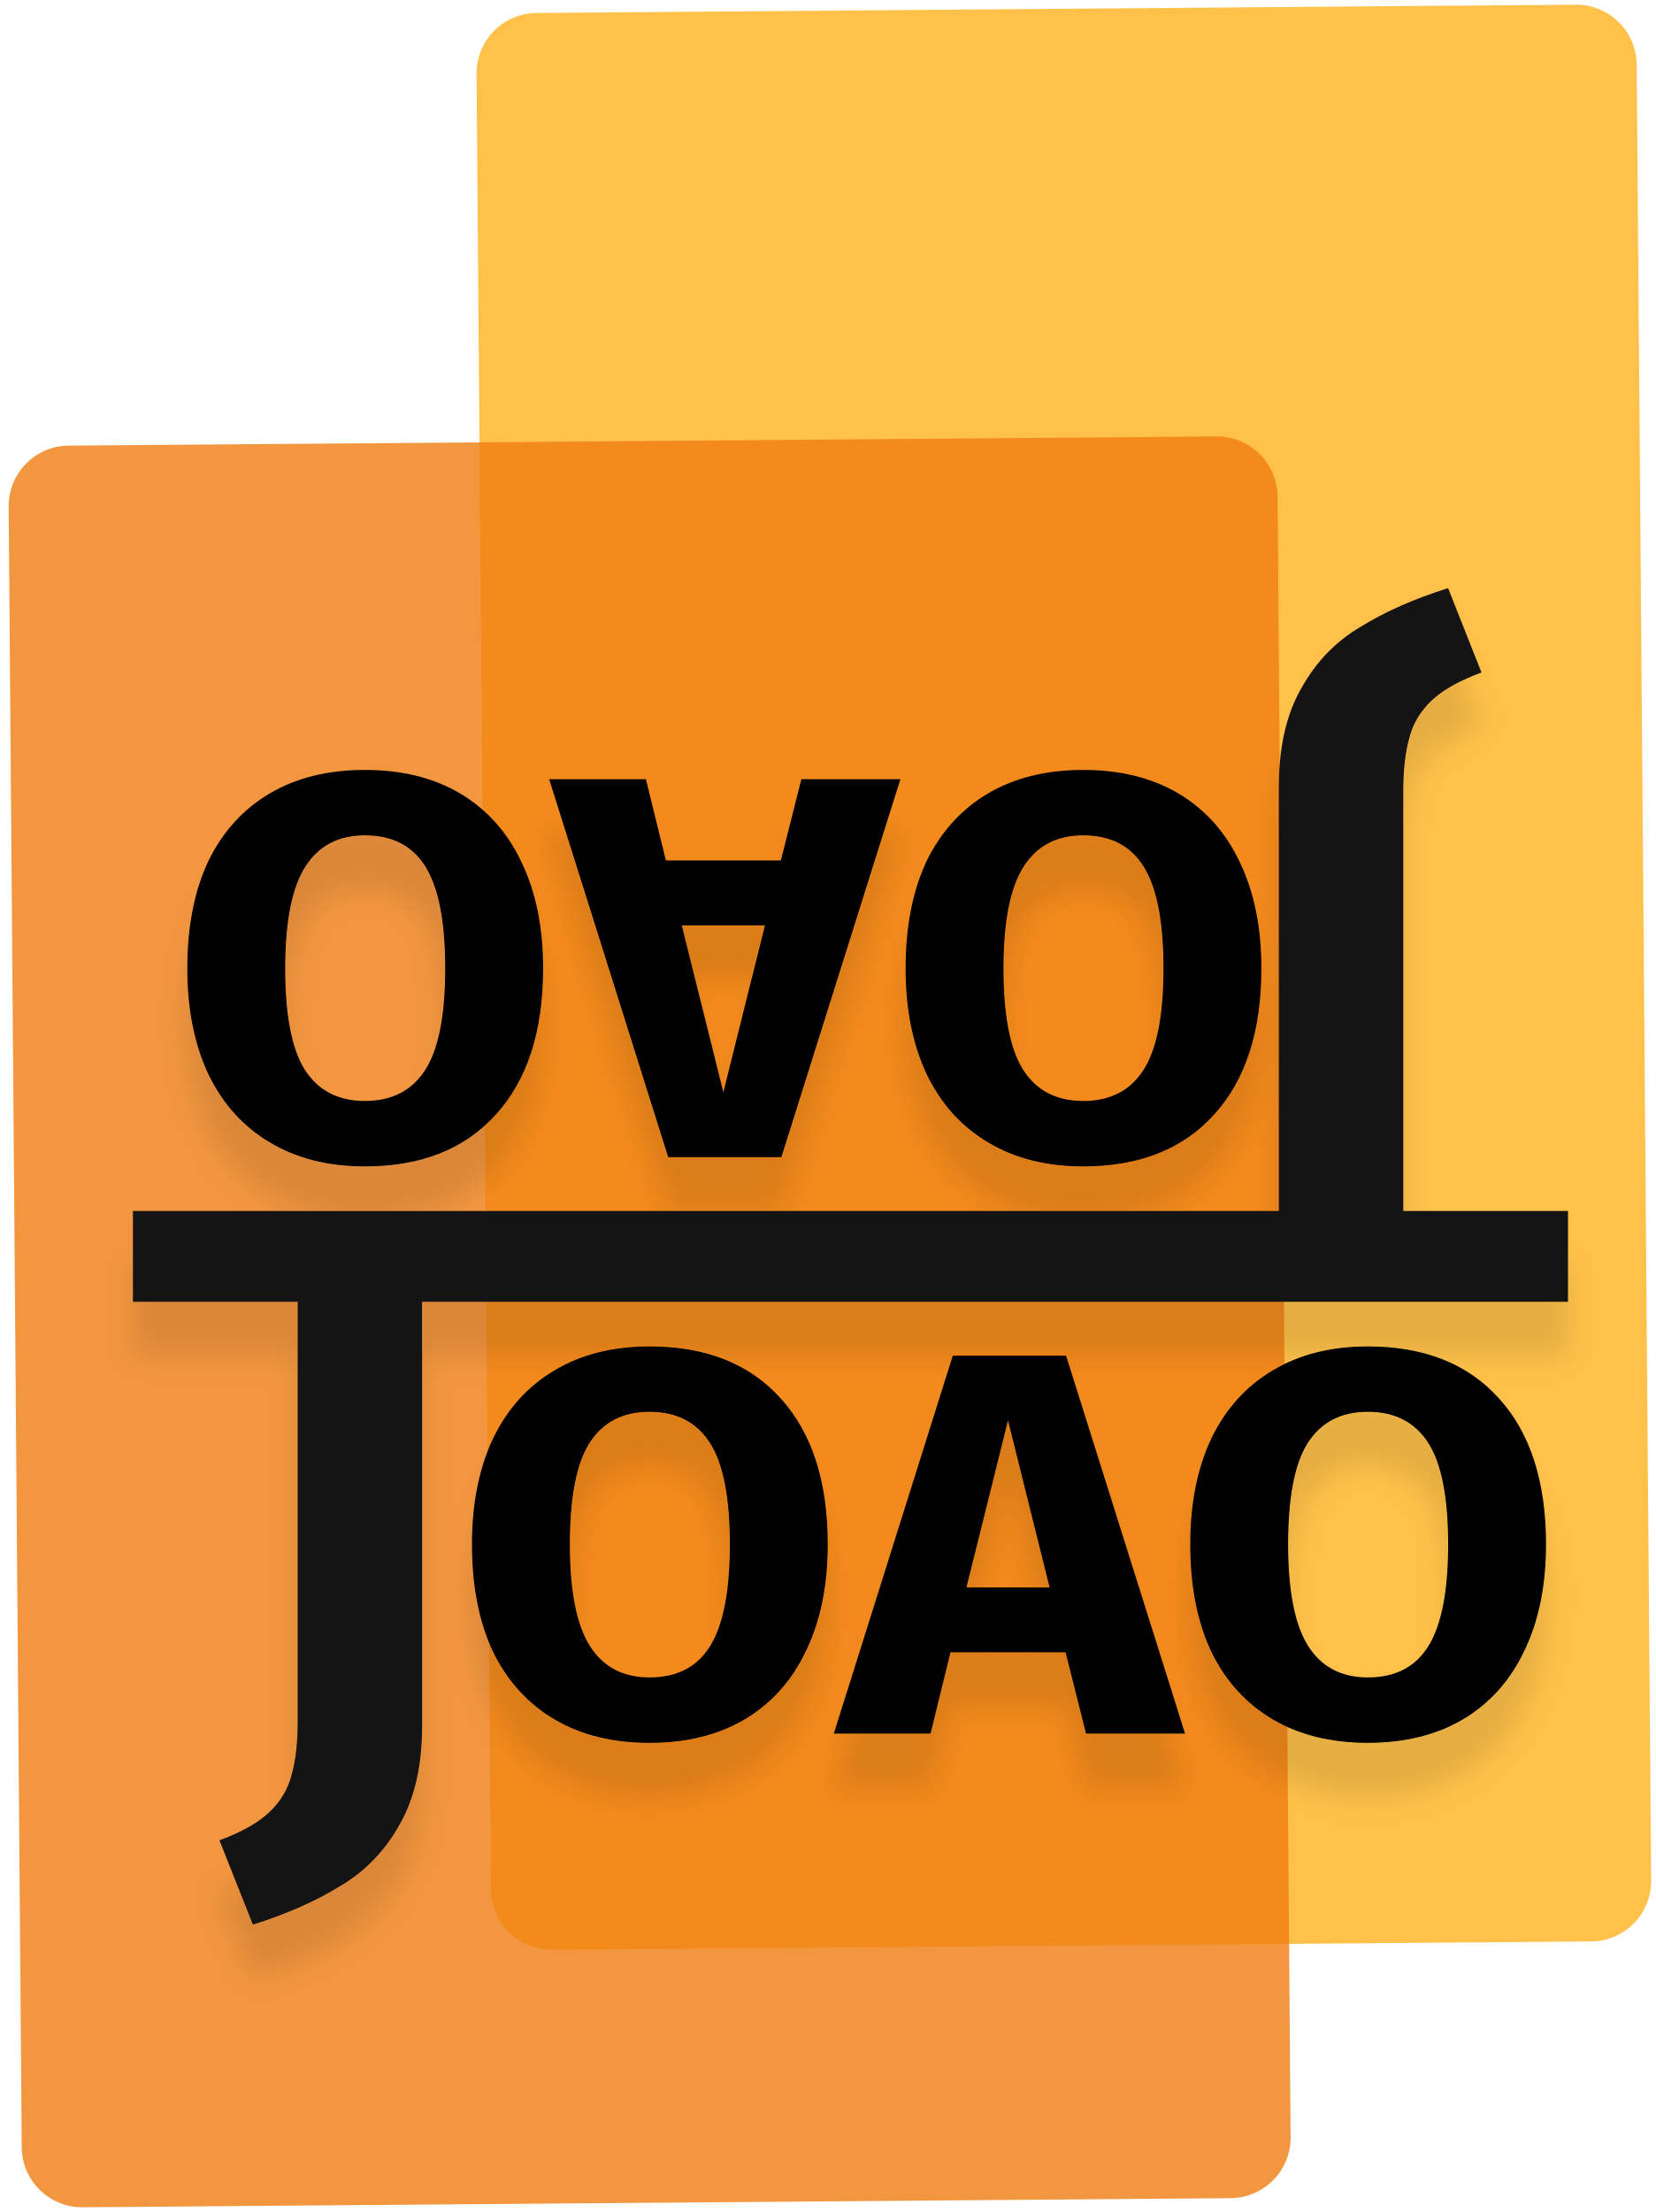
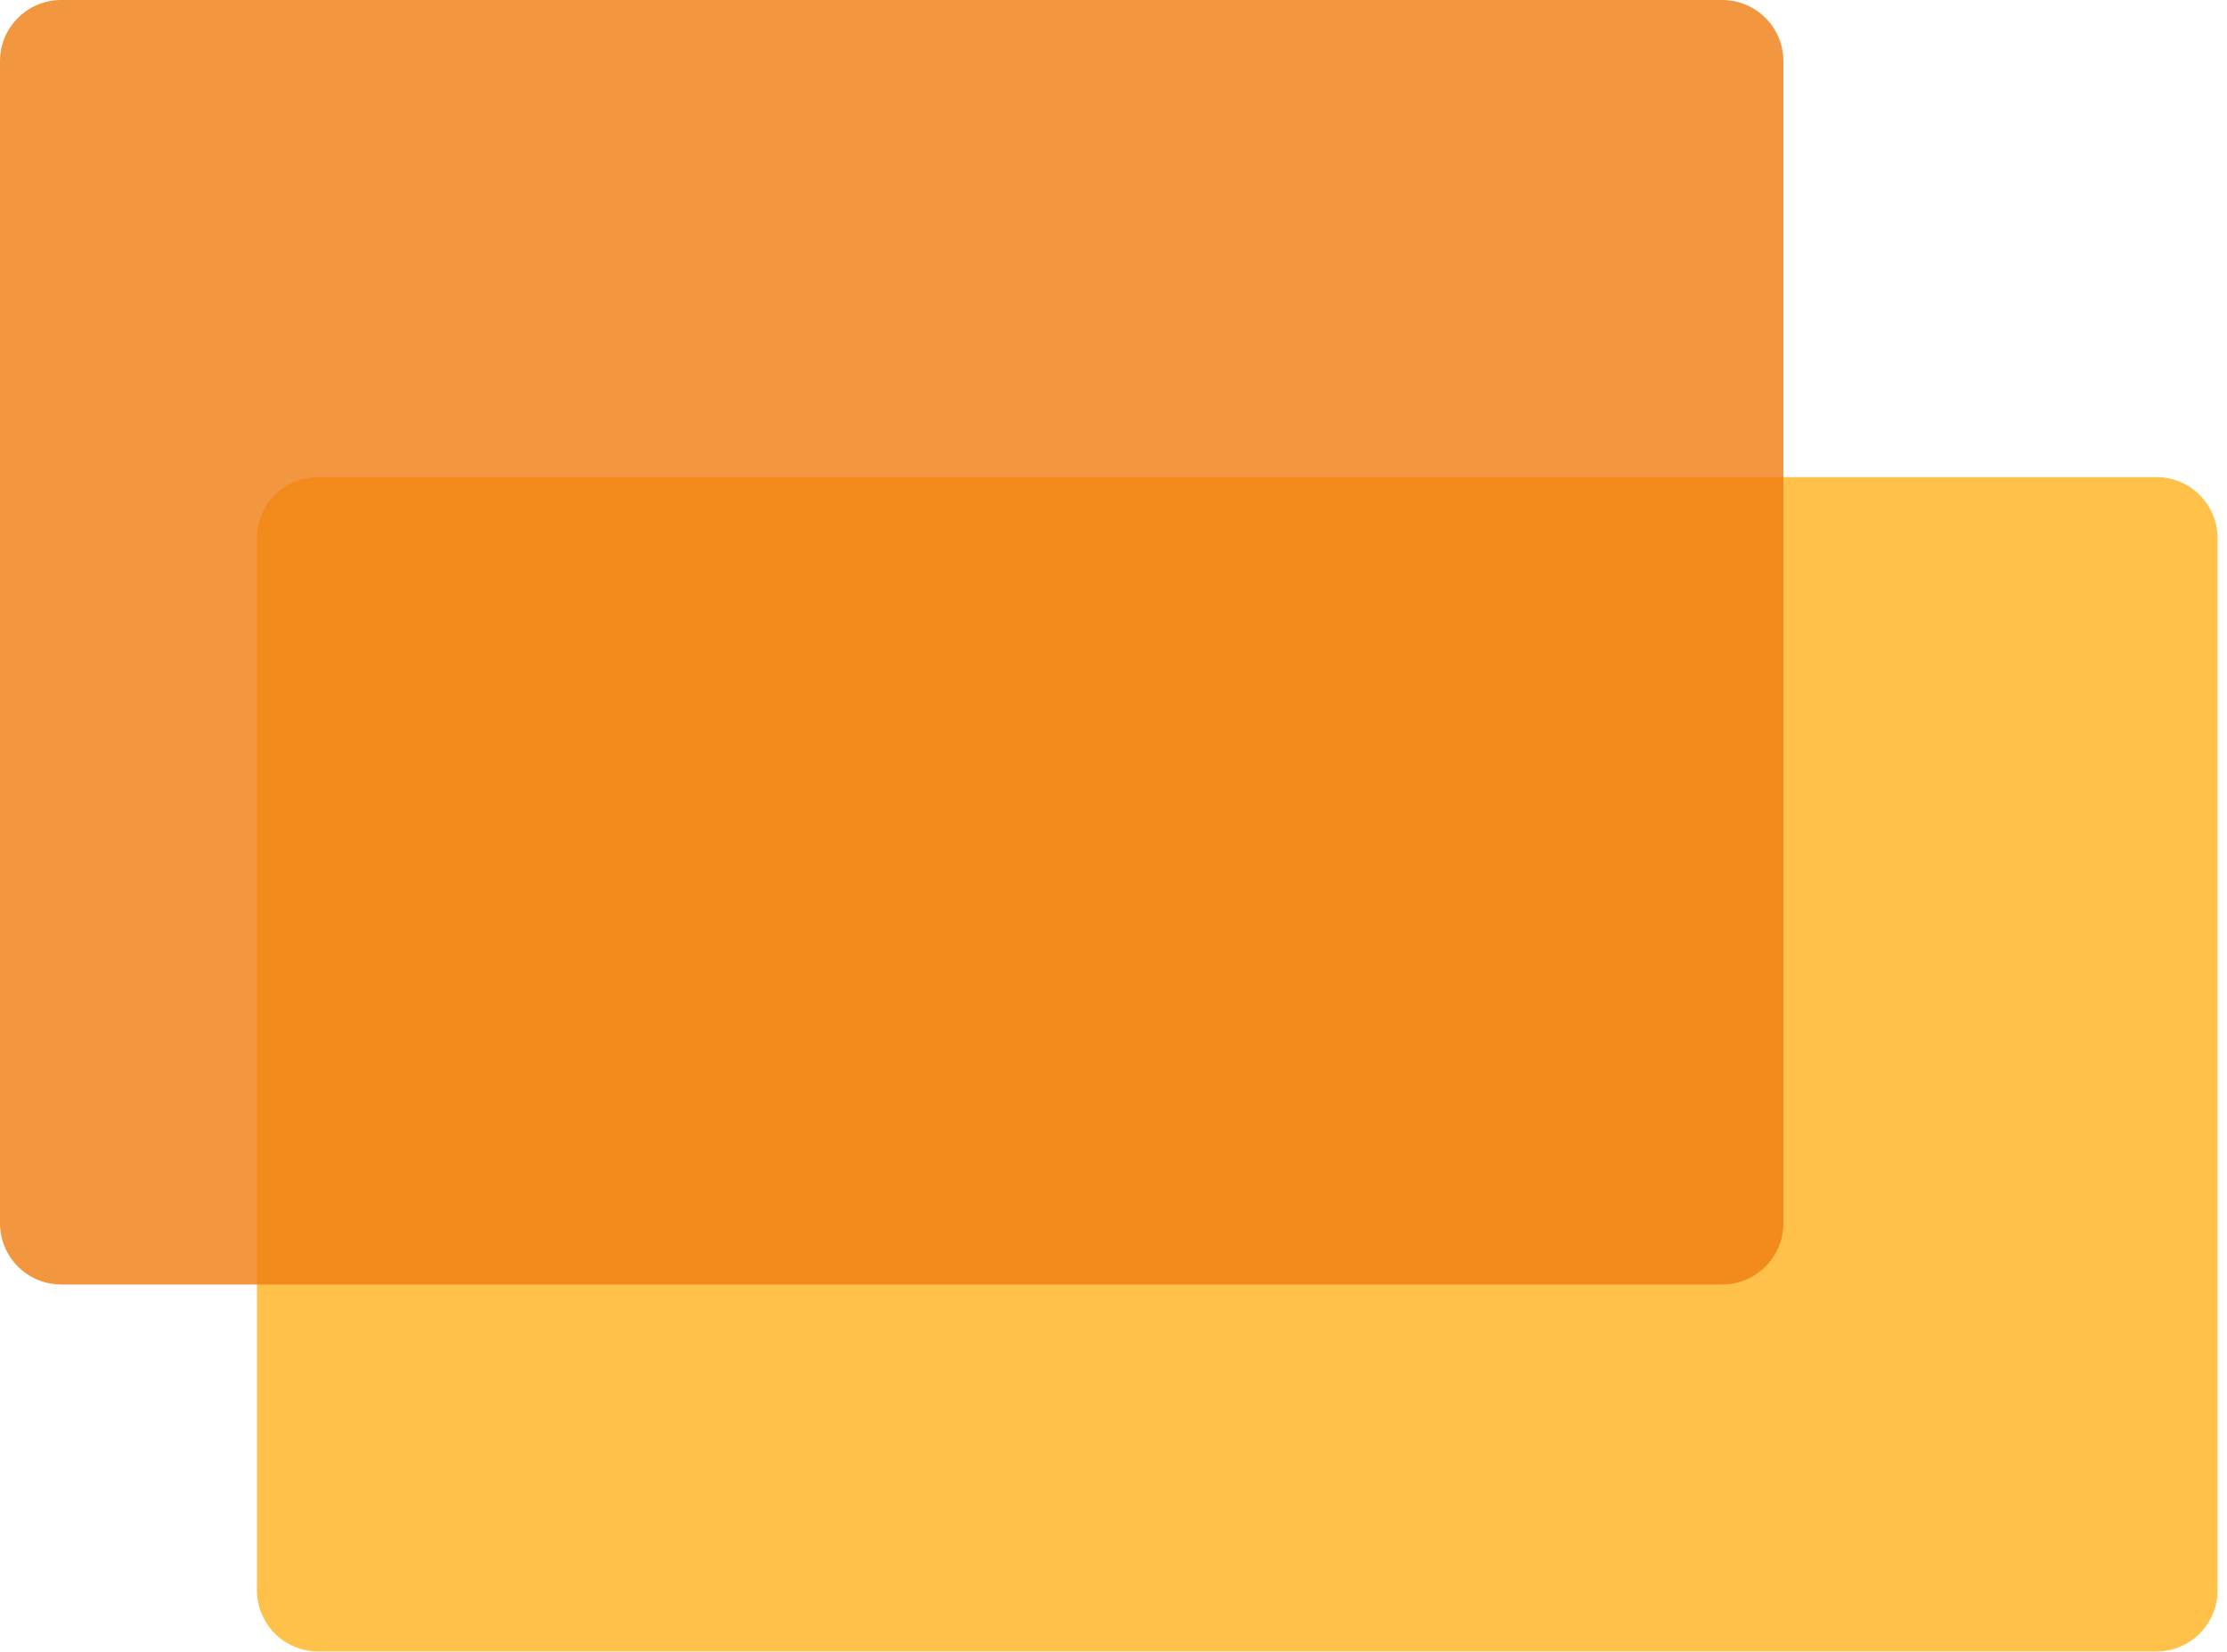
- <svg xmlns="http://www.w3.org/2000/svg" width="137" height="183" viewBox="0 0 137 183" fill="none">
-   <path opacity="0.75" d="M45.67 161.3C42.908 161.322 40.652 159.101 40.63 156.34L39.435 6.114C39.413 3.353 41.634 1.097 44.395 1.075L130.392 0.391C133.154 0.369 135.41 2.589 135.432 5.351L136.627 155.576C136.649 158.337 134.428 160.594 131.667 160.616L45.67 161.3Z" fill="#FFA800" fill-opacity="0.95" />
-   <path d="M6.838 182.609C4.077 182.631 1.82 180.411 1.798 177.649L0.718 41.907C0.697 39.146 2.917 36.89 5.679 36.868L100.676 36.112C103.437 36.09 105.693 38.311 105.715 41.072L106.795 176.814C106.817 179.575 104.596 181.832 101.835 181.854L6.838 182.609Z" fill="#F07C11" fill-opacity="0.8" />
-   <g filter="url(#filter0_d_226_11)">
-     <path d="M34.931 142.746C34.931 146.075 34.303 148.822 33.046 150.988C31.832 153.154 30.199 154.838 28.147 156.041C26.137 157.284 23.73 158.347 20.924 159.23L18.16 152.251C20.003 151.569 21.385 150.787 22.306 149.905C23.227 149.023 23.834 148 24.127 146.837C24.462 145.674 24.63 144.19 24.63 142.385V107.372H34.931V142.746Z" fill="#141414" />
-     <path d="M105.819 65.141C105.819 61.812 106.447 59.064 107.704 56.899C108.918 54.733 110.551 53.048 112.603 51.845C114.613 50.602 117.02 49.539 119.826 48.657L122.59 55.635C120.747 56.317 119.365 57.099 118.444 57.981C117.523 58.864 116.916 59.887 116.623 61.05C116.288 62.213 116.12 63.697 116.12 65.501V100.514H105.819V65.141Z" fill="#141414" />
-     <path d="M11 100.183H129.75V107.703H11V100.183Z" fill="#141414" />
-     <path d="M53.75 111.388C58.398 111.388 62.01 112.817 64.585 115.674C67.191 118.532 68.495 122.563 68.495 127.766C68.495 131.165 67.898 134.098 66.704 136.565C65.543 139.031 63.847 140.926 61.617 142.25C59.419 143.543 56.796 144.19 53.75 144.19C50.704 144.19 48.081 143.543 45.883 142.25C43.685 140.956 41.989 139.091 40.795 136.655C39.633 134.188 39.053 131.225 39.053 127.766C39.053 124.397 39.633 121.48 40.795 119.013C41.989 116.547 43.685 114.667 45.883 113.373C48.081 112.05 50.704 111.388 53.75 111.388ZM53.75 116.802C51.52 116.802 49.856 117.675 48.757 119.419C47.689 121.134 47.155 123.916 47.155 127.766C47.155 131.616 47.705 134.414 48.804 136.159C49.903 137.903 51.552 138.775 53.75 138.775C56.011 138.775 57.676 137.918 58.743 136.204C59.843 134.459 60.392 131.647 60.392 127.766C60.392 123.886 59.843 121.089 58.743 119.374C57.644 117.66 55.98 116.802 53.75 116.802Z" fill="black" />
-     <path d="M89.864 143.423L88.169 136.7H78.653L77.004 143.423H68.996L78.841 112.155H88.216L98.061 143.423H89.864ZM79.972 131.331H86.85L83.411 117.524L79.972 131.331Z" fill="black" />
-     <path d="M113.186 111.388C117.834 111.388 121.446 112.817 124.021 115.674C126.628 118.532 127.931 122.563 127.931 127.766C127.931 131.165 127.334 134.098 126.141 136.565C124.979 139.031 123.283 140.926 121.053 142.25C118.855 143.543 116.233 144.19 113.186 144.19C110.14 144.19 107.518 143.543 105.319 142.25C103.121 140.956 101.425 139.091 100.232 136.655C99.07 134.188 98.489 131.225 98.489 127.766C98.489 124.397 99.07 121.48 100.232 119.013C101.425 116.547 103.121 114.667 105.319 113.373C107.518 112.05 110.14 111.388 113.186 111.388ZM113.186 116.802C110.956 116.802 109.292 117.675 108.193 119.419C107.125 121.134 106.591 123.916 106.591 127.766C106.591 131.616 107.141 134.414 108.24 136.159C109.339 137.903 110.988 138.775 113.186 138.775C115.447 138.775 117.112 137.918 118.18 136.204C119.279 134.459 119.828 131.647 119.828 127.766C119.828 123.886 119.279 121.089 118.18 119.374C117.08 117.66 115.416 116.802 113.186 116.802Z" fill="black" />
-     <path d="M30.196 96.499C34.844 96.499 38.456 95.07 41.031 92.212C43.638 89.355 44.941 85.324 44.941 80.12C44.941 76.721 44.344 73.788 43.151 71.322C41.989 68.855 40.293 66.96 38.063 65.637C35.865 64.343 33.242 63.697 30.196 63.697C27.15 63.697 24.528 64.343 22.329 65.637C20.131 66.93 18.435 68.795 17.242 71.232C16.08 73.698 15.499 76.661 15.499 80.12C15.499 83.489 16.08 86.407 17.242 88.873C18.435 91.34 20.131 93.22 22.329 94.513C24.528 95.837 27.15 96.499 30.196 96.499ZM30.196 91.084C27.966 91.084 26.302 90.212 25.203 88.467C24.135 86.753 23.601 83.97 23.601 80.12C23.601 76.27 24.151 73.473 25.25 71.728C26.349 69.983 27.998 69.111 30.196 69.111C32.457 69.111 34.122 69.968 35.19 71.683C36.289 73.427 36.838 76.24 36.838 80.12C36.838 84 36.289 86.798 35.19 88.512C34.09 90.227 32.426 91.084 30.196 91.084Z" fill="black" />
-     <path d="M66.311 64.464L64.615 71.186H55.099L53.45 64.464H45.442L55.288 95.731H64.662L74.507 64.464H66.311ZM56.418 76.556H63.296L59.857 90.362L56.418 76.556Z" fill="black" />
-     <path d="M89.632 96.499C94.28 96.499 97.892 95.07 100.467 92.212C103.074 89.355 104.377 85.324 104.377 80.12C104.377 76.721 103.78 73.788 102.587 71.322C101.425 68.855 99.729 66.96 97.499 65.637C95.301 64.343 92.679 63.697 89.632 63.697C86.586 63.697 83.964 64.343 81.766 65.637C79.567 66.93 77.871 68.795 76.678 71.232C75.516 73.698 74.935 76.661 74.935 80.12C74.935 83.489 75.516 86.407 76.678 88.873C77.871 91.34 79.567 93.22 81.766 94.513C83.964 95.837 86.586 96.499 89.632 96.499ZM89.632 91.084C87.403 91.084 85.738 90.212 84.639 88.467C83.571 86.753 83.037 83.97 83.037 80.12C83.037 76.27 83.587 73.473 84.686 71.728C85.785 69.983 87.434 69.111 89.632 69.111C91.894 69.111 93.558 69.968 94.626 71.683C95.725 73.427 96.275 76.24 96.275 80.12C96.275 84 95.725 86.798 94.626 88.512C93.527 90.227 91.862 91.084 89.632 91.084Z" fill="black" />
-   </g>
-   <defs>
-     <filter id="filter0_d_226_11" x="8.78" y="48.657" width="123.189" height="117.232" filterUnits="userSpaceOnUse" color-interpolation-filters="sRGB">
-       <feFlood flood-opacity="0" result="BackgroundImageFix" />
-       <feColorMatrix in="SourceAlpha" type="matrix" values="0 0 0 0 0 0 0 0 0 0 0 0 0 0 0 0 0 0 127 0" result="hardAlpha" />
-       <feOffset dy="4.439" />
-       <feGaussianBlur stdDeviation="1.11" />
-       <feComposite in2="hardAlpha" operator="out" />
-       <feColorMatrix type="matrix" values="0 0 0 0 0 0 0 0 0 0 0 0 0 0 0 0 0 0 0.1 0" />
-       <feBlend mode="normal" in2="BackgroundImageFix" result="effect1_dropShadow_226_11" />
-       <feBlend mode="normal" in="SourceGraphic" in2="effect1_dropShadow_226_11" result="shape" />
-     </filter>
-   </defs>
+ <svg xmlns="http://www.w3.org/2000/svg" width="182" height="135" viewBox="0 0 182 135" fill="none">
+   <path opacity="0.75" d="M21 44C21 41.239 23.239 39 26 39L176.23 39C178.992 39 181.23 41.239 181.23 44V130C181.23 132.761 178.992 135 176.23 135H26C23.239 135 21 132.761 21 130L21 44Z" fill="#FFA800" fill-opacity="0.95" />
+   <path d="M0 5C0 2.239 2.239 0 5 0L140.746 0C143.508 0 145.746 2.239 145.746 5V100C145.746 102.761 143.508 105 140.746 105H5C2.239 105 0 102.761 0 100L0 5Z" fill="#F07C11" fill-opacity="0.8" />
</svg>
